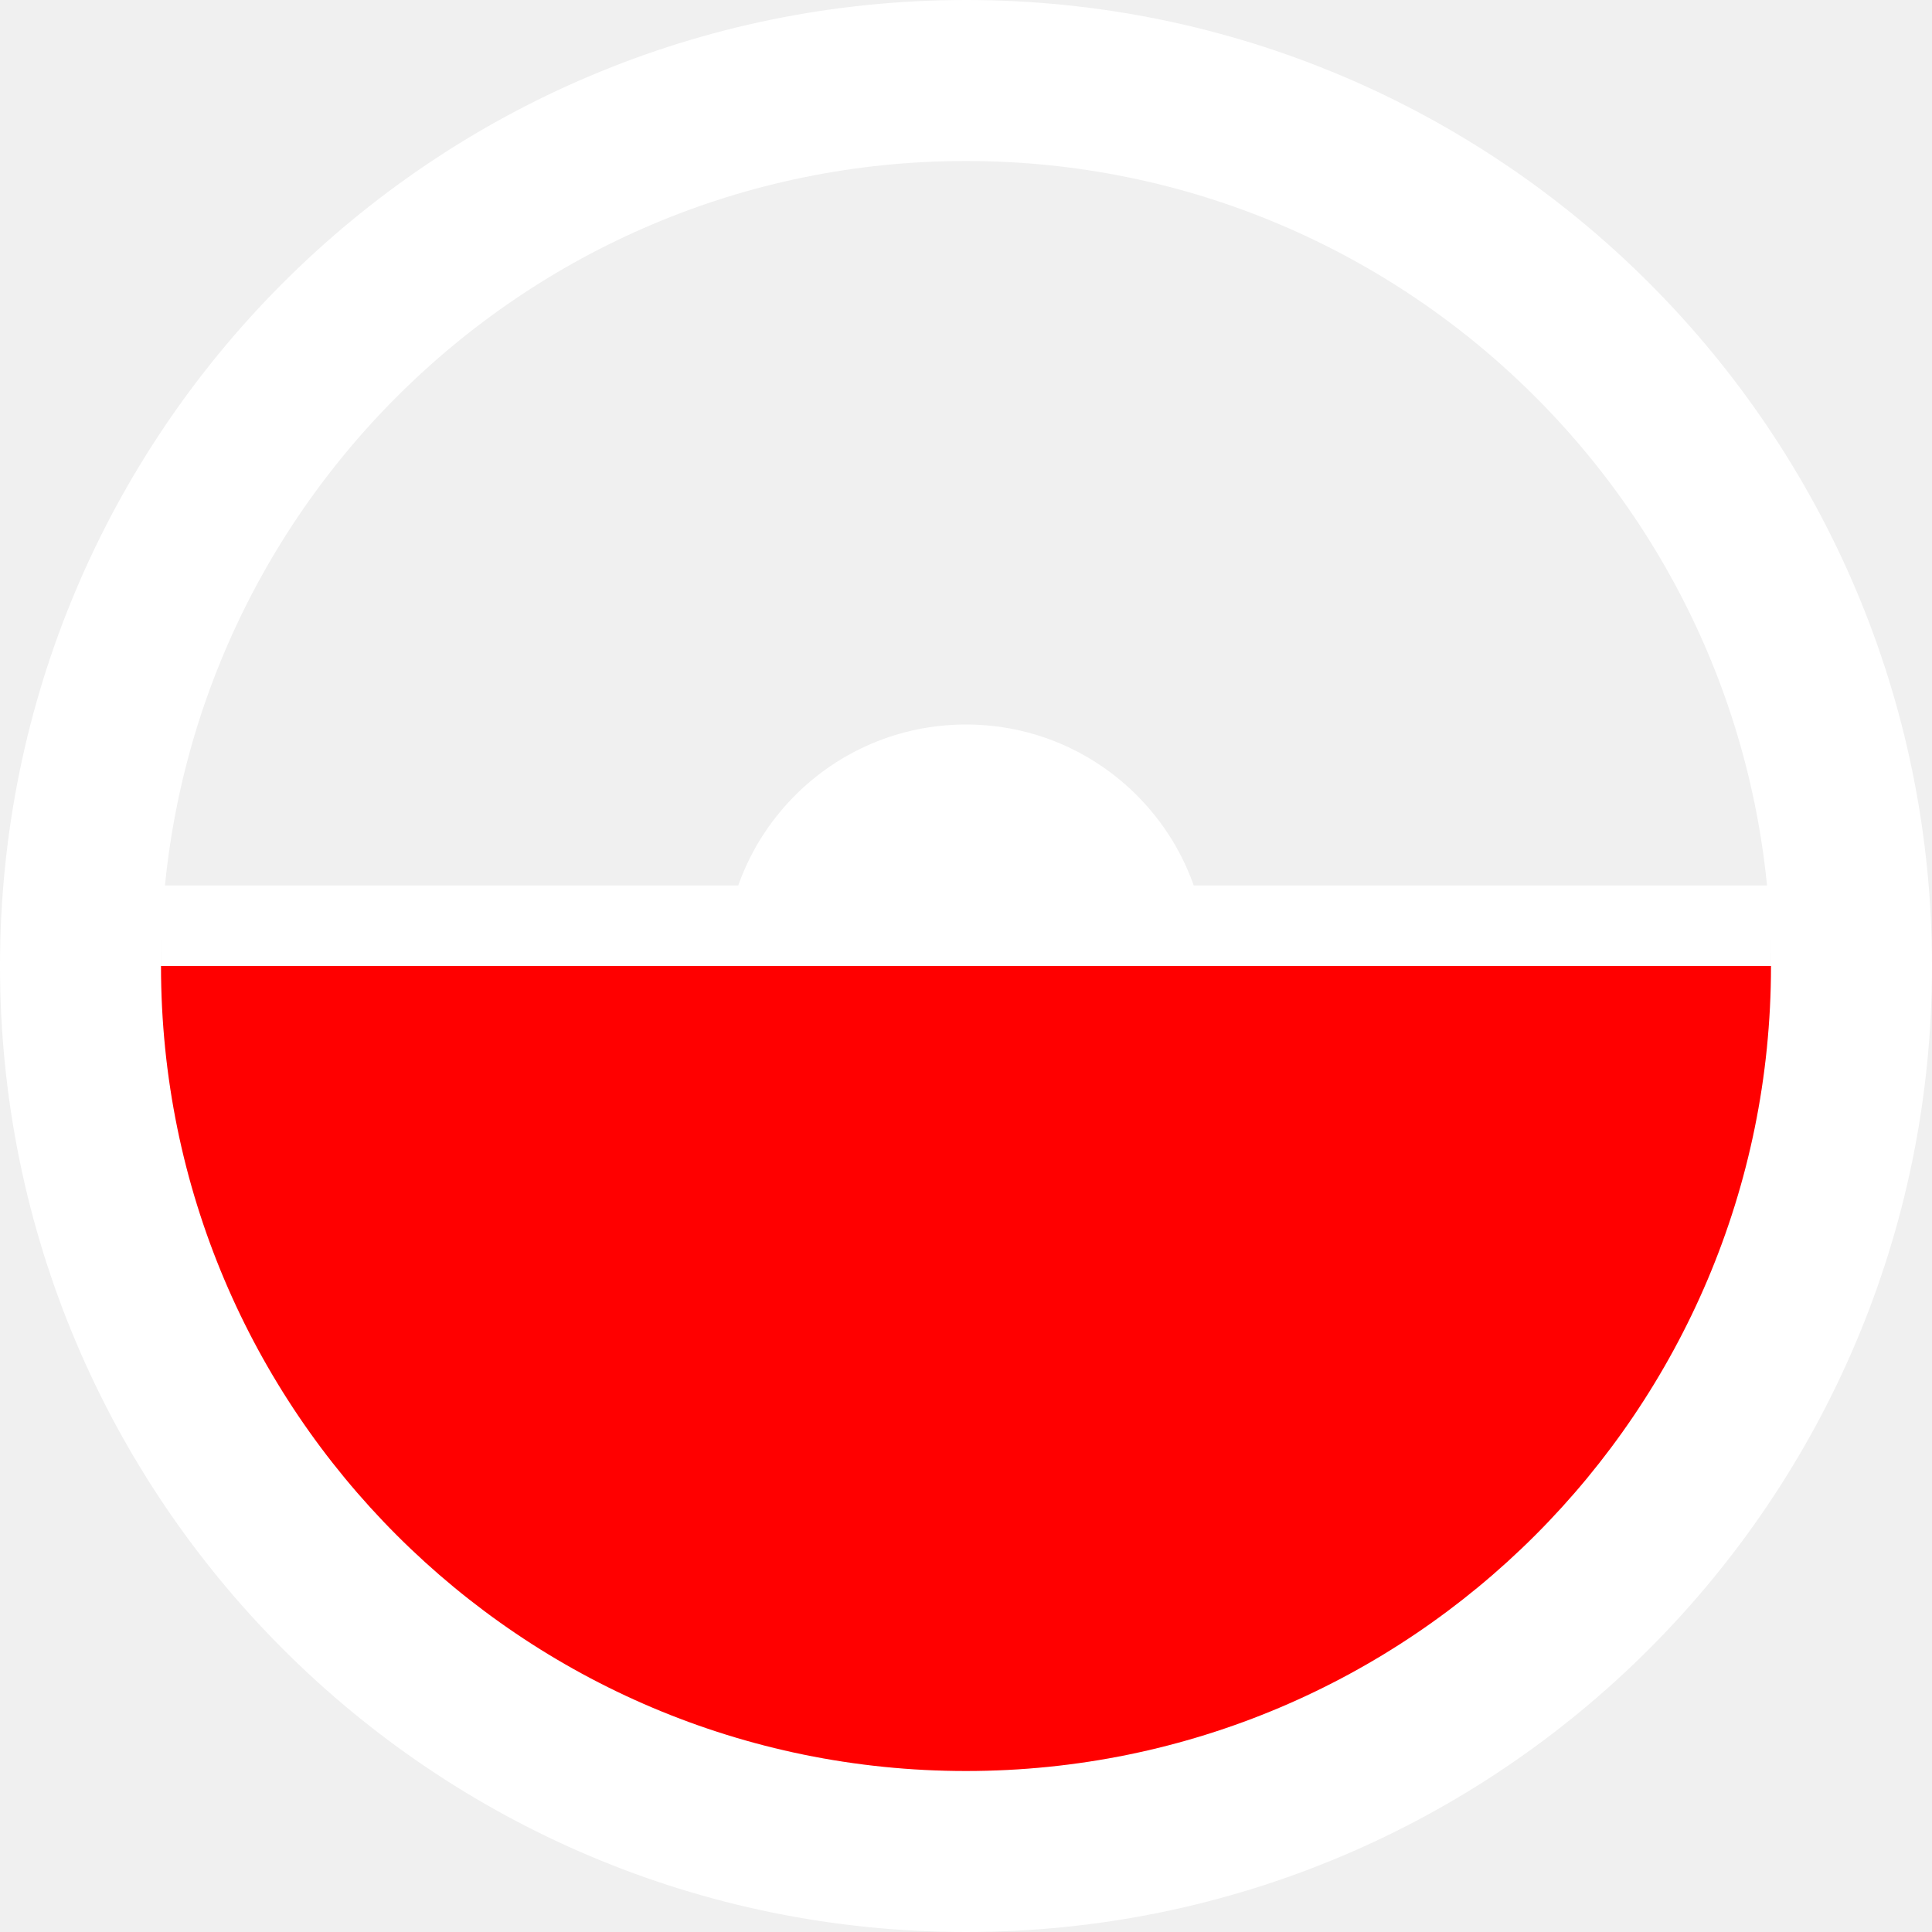
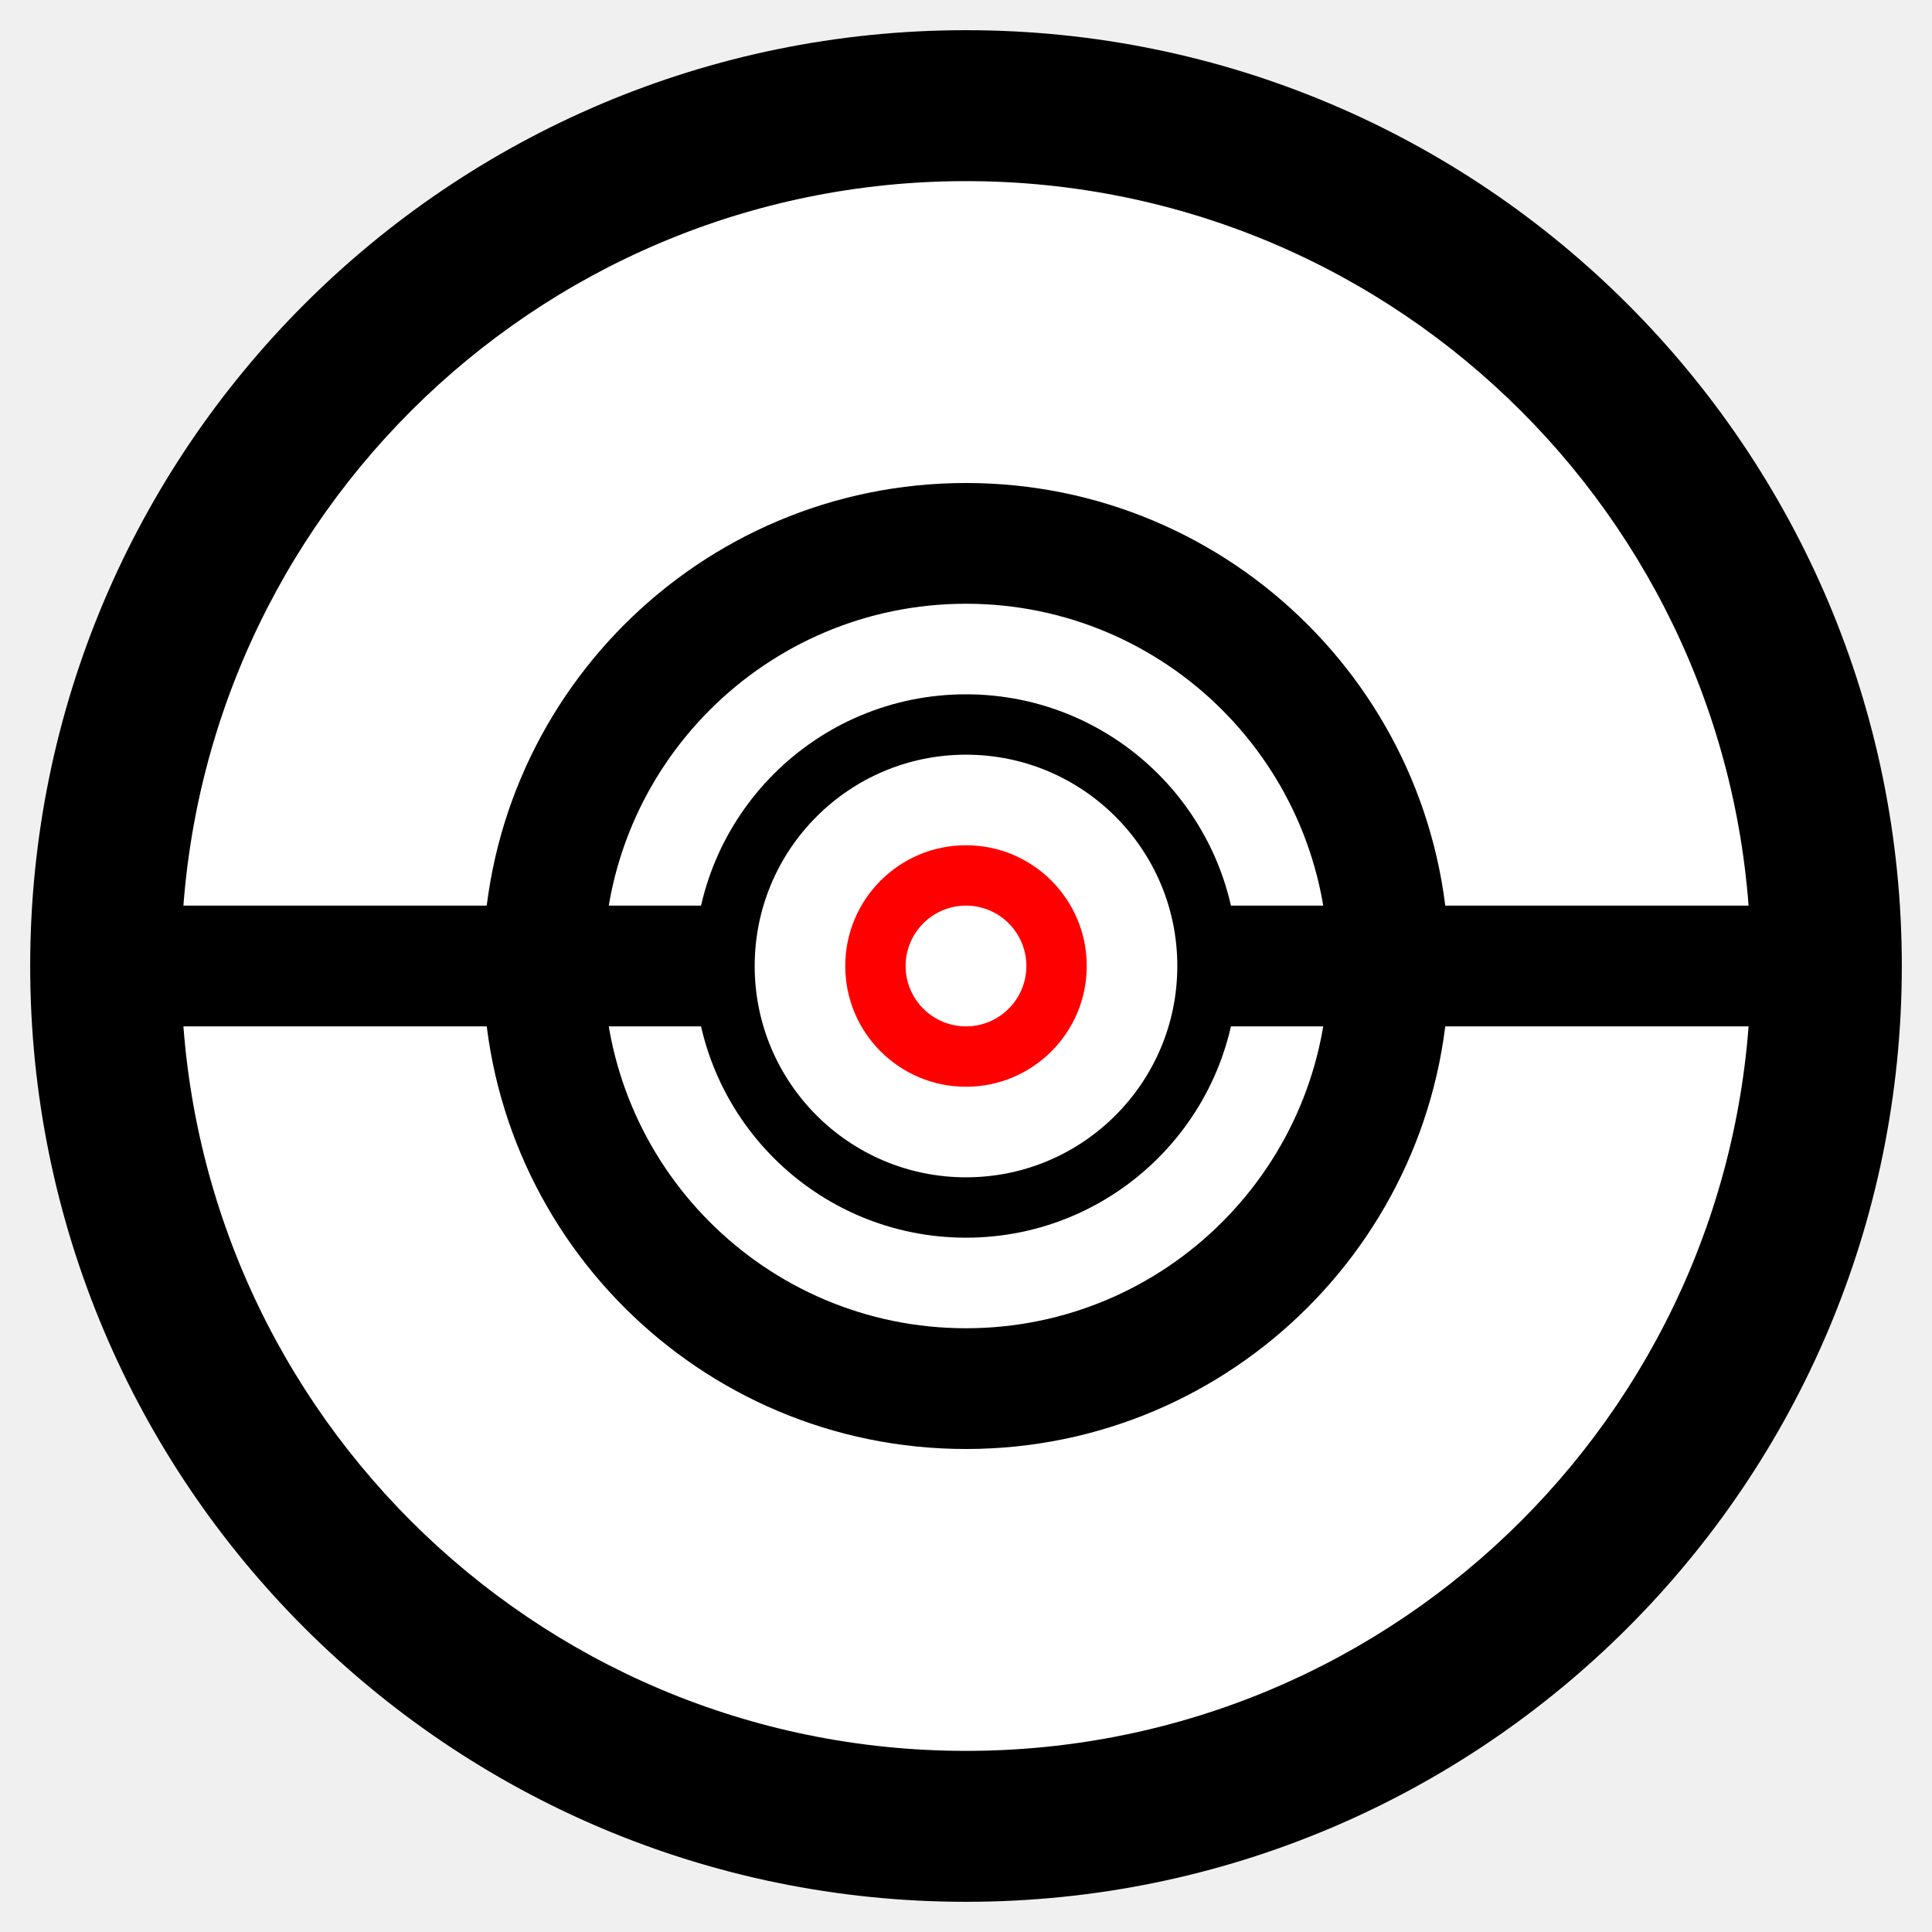
- <svg xmlns="http://www.w3.org/2000/svg" width="24" height="24" viewBox="0 0 24 24" fill="none">
-   <circle cx="12" cy="12" r="11" stroke="white" stroke-width="2" />
-   <path d="M2 12H22" stroke="white" stroke-width="2" />
-   <circle cx="12" cy="12" r="3" fill="white" />
-   <path d="M12 22C17.523 22 22 17.523 22 12H2C2 17.523 6.477 22 12 22Z" fill="#FF0000" />
+ <svg xmlns="http://www.w3.org/2000/svg" viewBox="0 0 512 512">
+   <circle cx="256" cy="256" r="240" fill="#ffffff" stroke="#000000" stroke-width="16" />
+   <path d="M256 16c-132.5 0-240 107.5-240 240s107.5 240 240 240 240-107.5 240-240S388.5 16 256 16zm0 448c-114.9 0-208-93.1-208-208S141.1 48 256 48s208 93.1 208 208-93.1 208-208 208z" fill="#000000" />
+   <path d="M256 128c-70.7 0-128 57.3-128 128s57.3 128 128 128 128-57.3 128-128-57.3-128-128-128zm0 224c-53 0-96-43-96-96s43-96 96-96 96 43 96 96-43 96-96 96z" fill="#000000" />
+   <rect x="16" y="240" width="480" height="32" fill="#000000" />
+   <circle cx="256" cy="256" r="64" fill="#ffffff" stroke="#000000" stroke-width="16" />
+   <circle cx="256" cy="256" r="32" fill="#ff0000" />
+   <circle cx="256" cy="256" r="16" fill="#ffffff" />
</svg>
